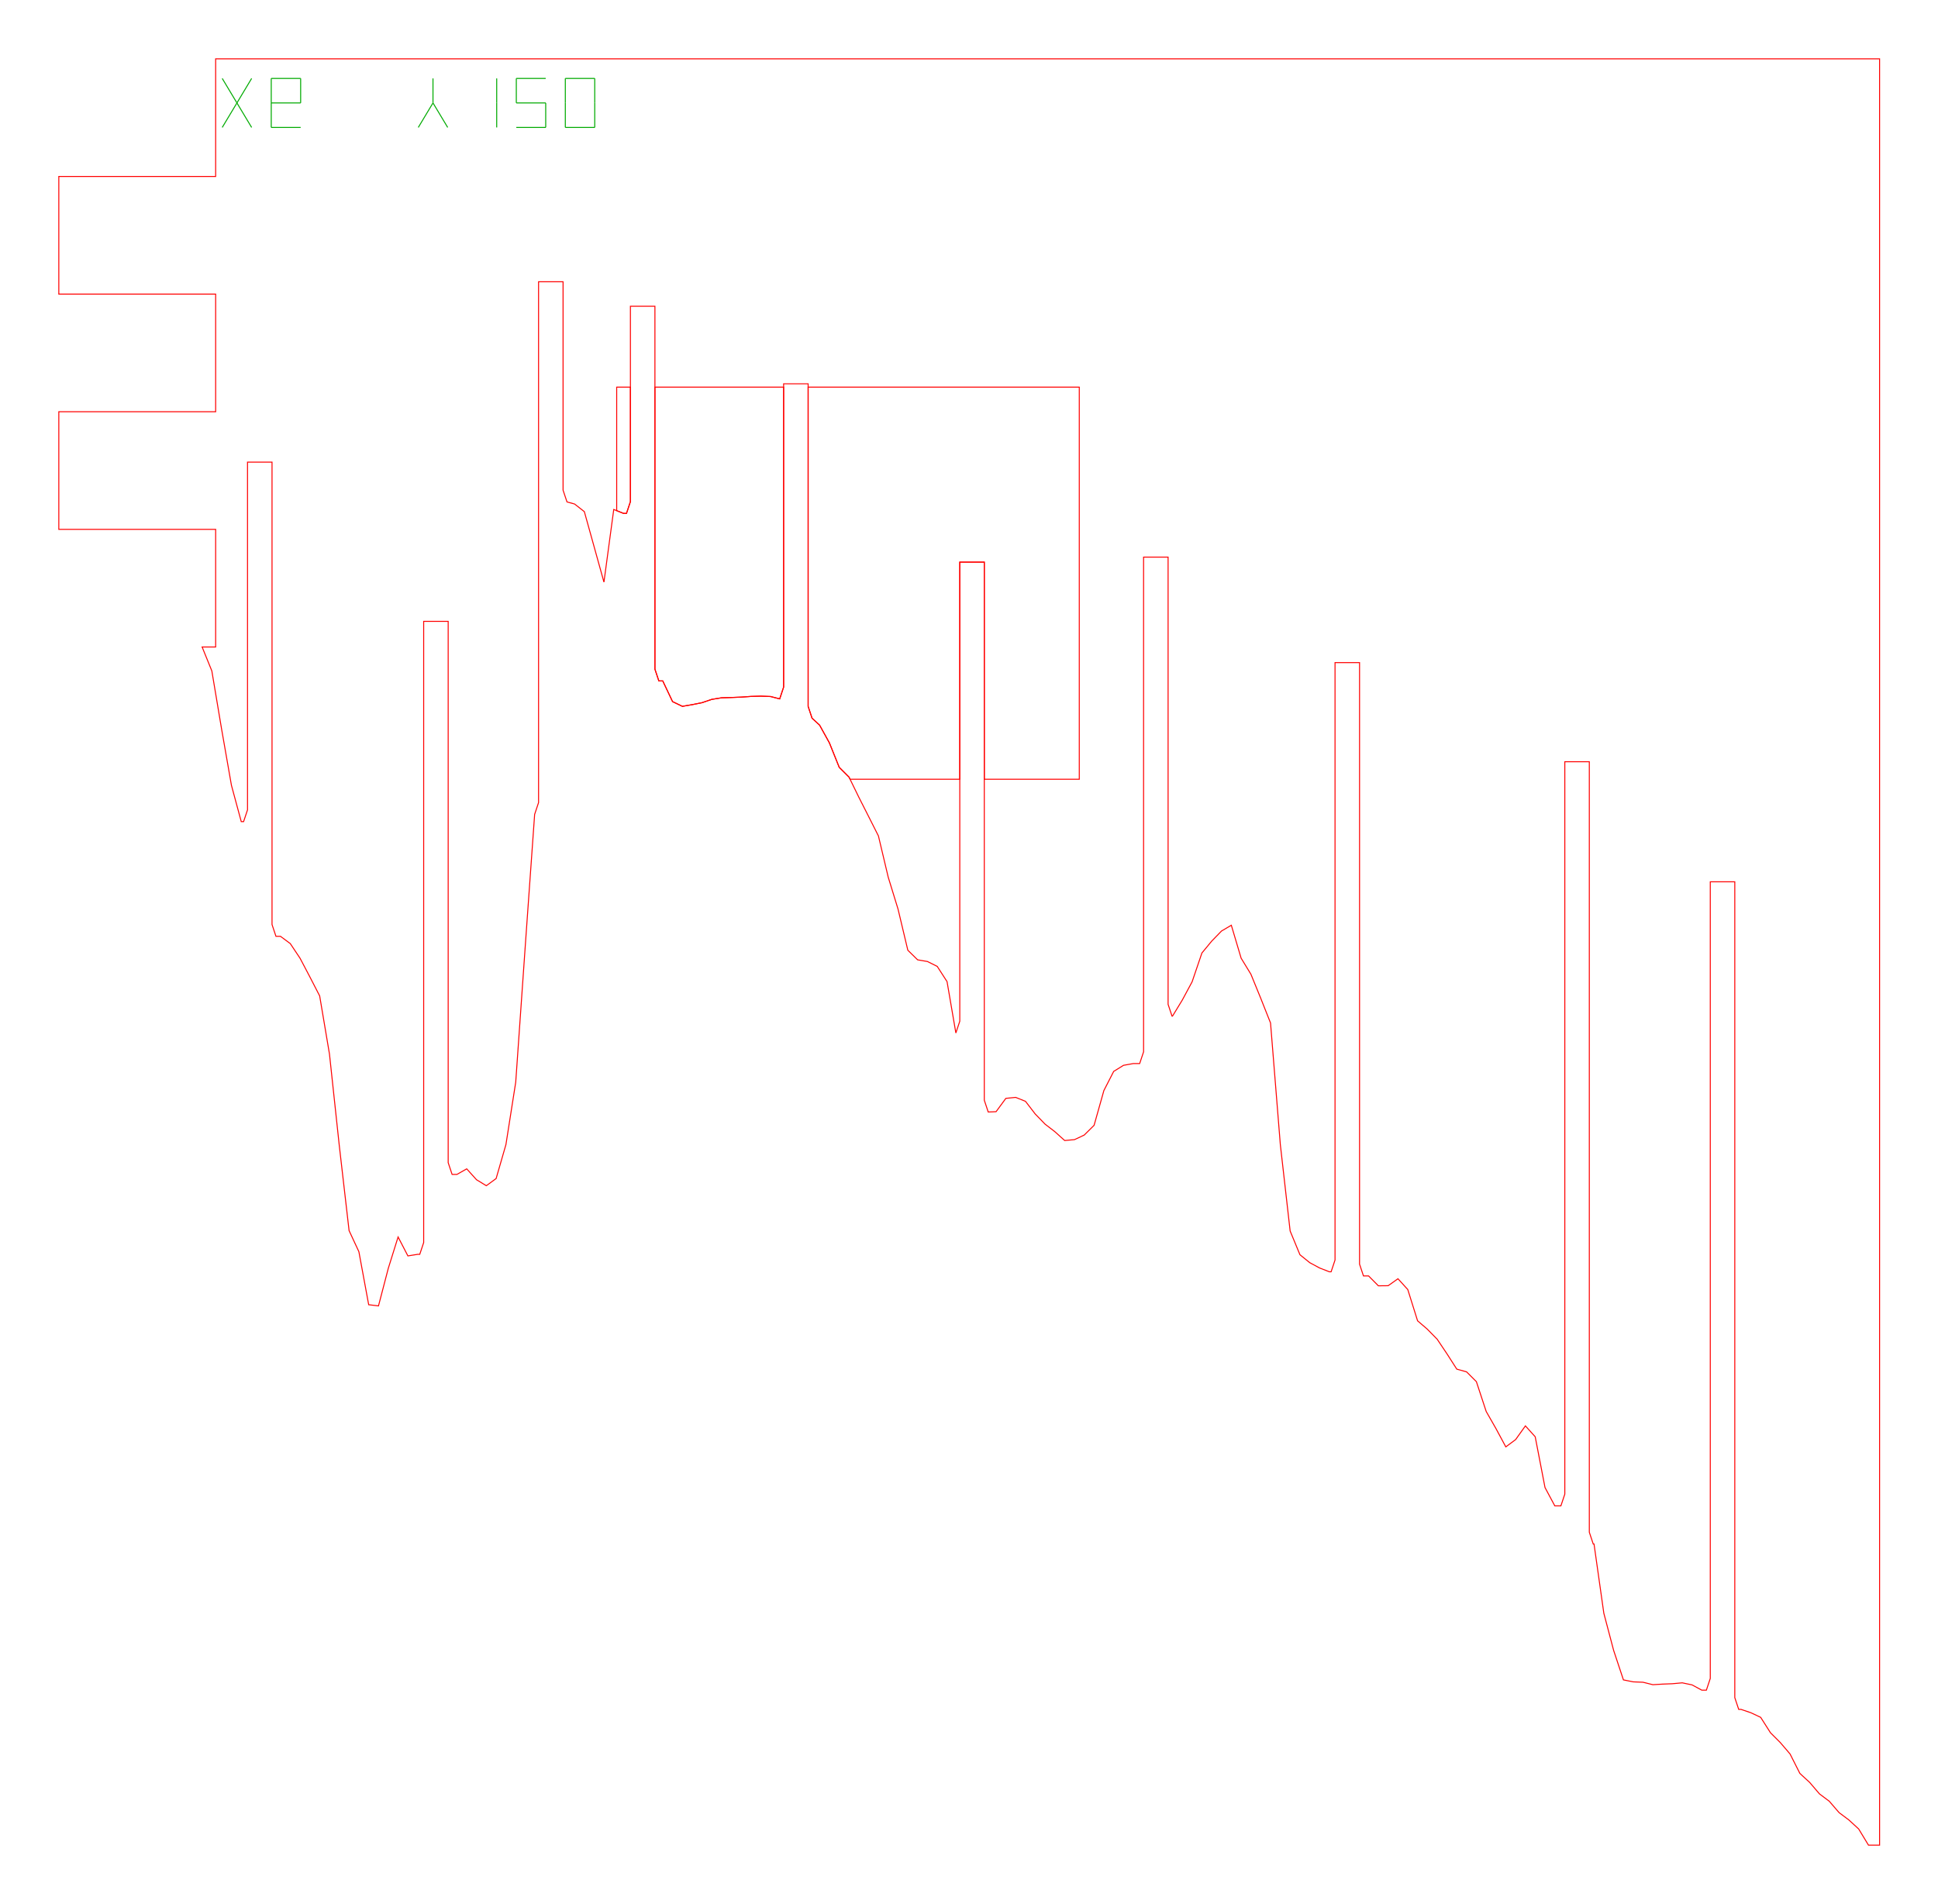
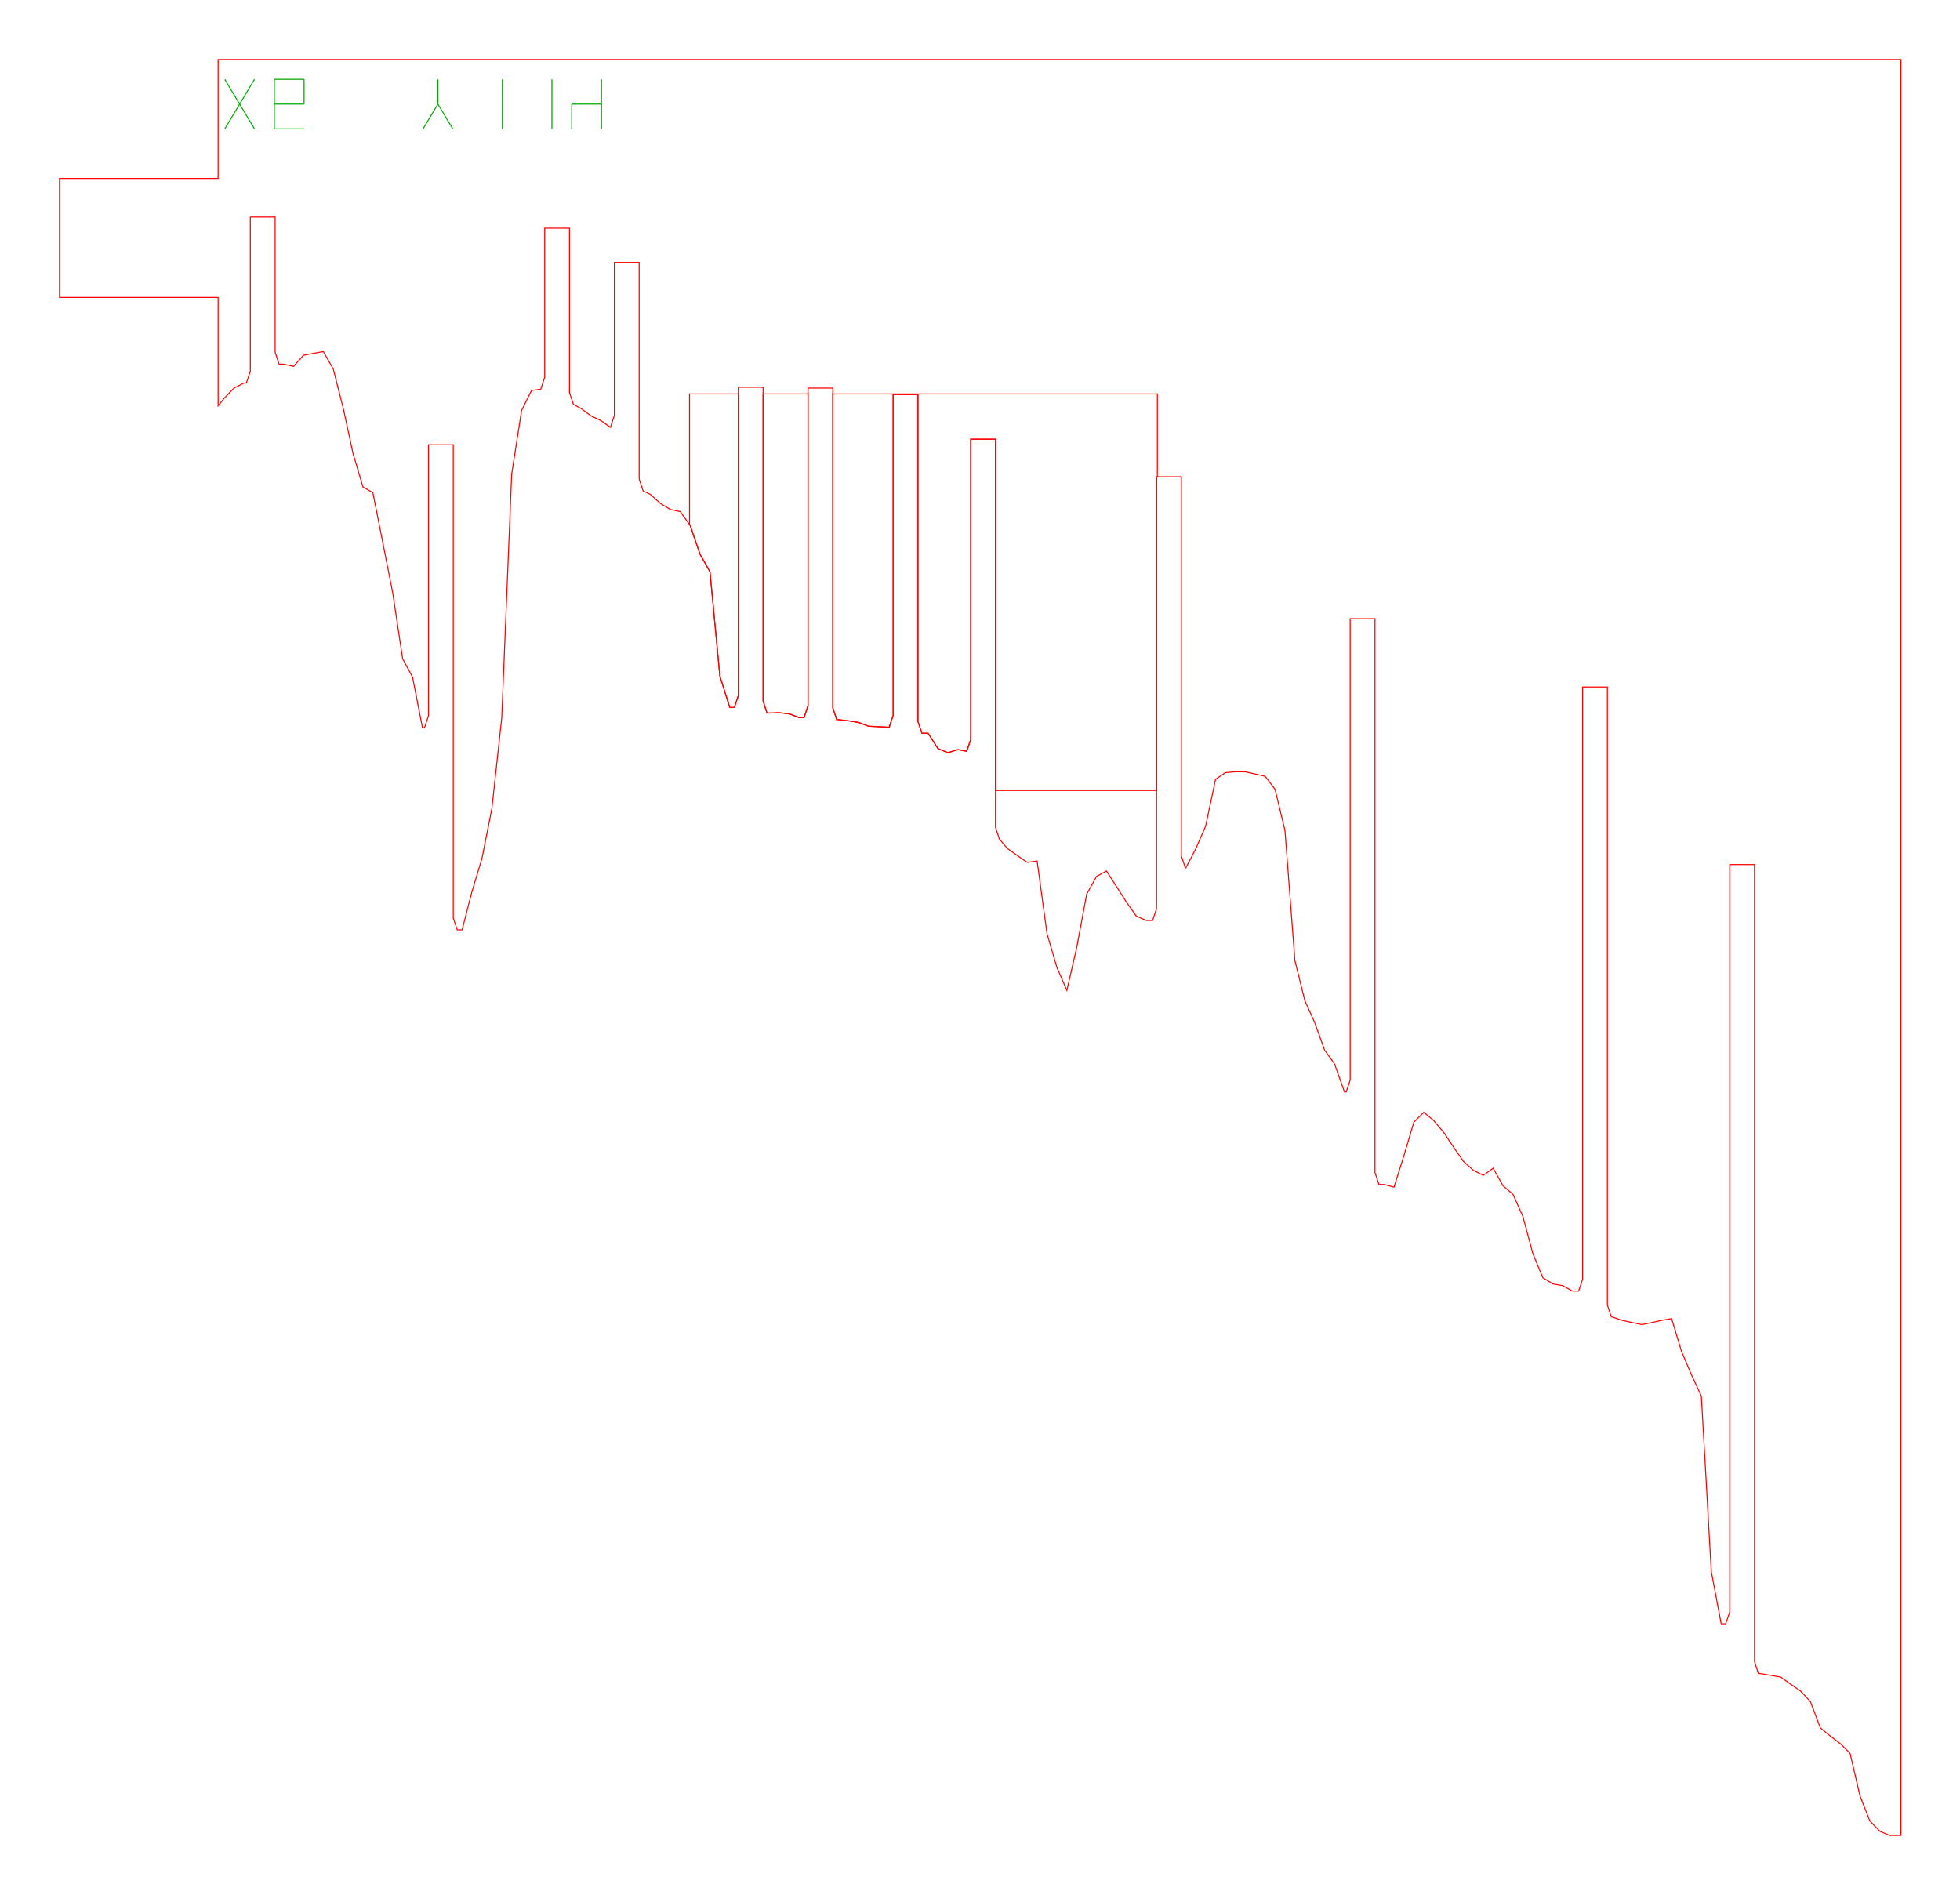
- <svg xmlns="http://www.w3.org/2000/svg" width="197.7mm" height="194.2mm" viewBox="0 0 197.7 194.2">
-   <path d="M 21.61,68.44 L 22.61,74.40 L 23.61,80.11 L 24.61,83.81 L 24.85,83.81 L 25.25,82.61 L 25.25,47.14 L 27.75,47.14 L 27.75,94.31 L 28.15,95.51 L 28.61,95.51 L 29.61,96.25 L 30.61,97.75 L 31.61,99.65 L 32.61,101.59 L 33.61,107.52 L 34.61,116.85 L 35.61,125.53 L 36.61,127.68 L 37.61,133.09 L 38.61,133.21 L 39.61,129.38 L 40.61,126.18 L 41.61,128.11 L 42.61,127.95 L 42.82,127.95 L 43.22,126.75 L 43.22,63.38 L 45.72,63.38 L 45.72,118.60 L 46.12,119.80 L 46.61,119.80 L 47.61,119.23 L 48.61,120.34 L 49.61,120.95 L 50.61,120.22 L 51.61,116.76 L 52.61,110.39 L 53.61,96.12 L 54.54,83.07 L 54.94,81.87 L 54.94,28.74 L 57.44,28.74 L 57.44,50.00 L 57.84,51.20 L 58.61,51.41 L 59.61,52.19 L 60.61,55.78 L 61.61,59.38 L 62.61,51.97 L 63.61,52.37 L 63.91,52.37 L 64.31,51.17 L 64.31,31.24 L 66.81,31.24 L 66.81,68.26 L 67.21,69.46 L 67.61,69.46 L 68.61,71.57 L 69.61,72.05 L 70.61,71.88 L 71.61,71.68 L 72.61,71.34 L 73.61,71.18 L 74.61,71.15 L 75.61,71.11 L 76.61,71.04 L 77.61,71.01 L 78.61,71.05 L 79.54,71.29 L 79.94,70.09 L 79.94,39.15 L 82.44,39.15 L 82.44,72.06 L 82.84,73.26 L 83.61,73.97 L 84.61,75.78 L 85.61,78.27 L 86.61,79.27 L 87.61,81.32 L 88.61,83.29 L 89.61,85.27 L 90.61,89.48 L 91.61,92.73 L 92.61,96.93 L 93.61,97.91 L 94.61,98.08 L 95.61,98.58 L 96.61,100.13 L 97.51,105.37 L 97.91,104.17 L 97.91,57.34 L 100.41,57.34 L 100.41,112.23 L 100.81,113.43 L 101.61,113.40 L 102.61,112.04 L 103.61,111.94 L 104.61,112.34 L 105.61,113.64 L 106.61,114.67 L 107.61,115.44 L 108.61,116.34 L 109.61,116.25 L 110.61,115.78 L 111.61,114.79 L 112.61,111.24 L 113.61,109.29 L 114.61,108.67 L 115.61,108.49 L 116.26,108.49 L 116.66,107.29 L 116.66,56.83 L 119.16,56.83 L 119.16,102.45 L 119.56,103.65 L 119.61,103.65 L 120.61,102.01 L 121.61,100.15 L 122.61,97.21 L 123.61,96.00 L 124.61,94.97 L 125.61,94.38 L 126.61,97.74 L 127.61,99.38 L 128.61,101.83 L 129.61,104.35 L 130.61,116.76 L 131.61,125.57 L 132.61,127.99 L 133.61,128.80 L 134.61,129.34 L 135.61,129.73 L 135.79,129.73 L 136.19,128.53 L 136.19,67.59 L 138.69,67.59 L 138.69,128.95 L 139.09,130.15 L 139.61,130.15 L 140.61,131.16 L 141.61,131.15 L 142.61,130.44 L 143.61,131.54 L 144.61,134.73 L 145.61,135.59 L 146.61,136.61 L 147.61,138.10 L 148.61,139.66 L 149.61,139.94 L 150.61,140.94 L 151.61,143.98 L 152.61,145.73 L 153.61,147.59 L 154.61,146.85 L 155.61,145.45 L 156.61,146.56 L 157.61,151.74 L 158.61,153.61 L 159.23,153.61 L 159.63,152.41 L 159.63,77.70 L 162.13,77.70 L 162.13,156.30 L 162.53,157.50 L 162.61,157.50 L 163.61,164.56 L 164.61,168.35 L 165.61,171.36 L 166.61,171.56 L 167.61,171.60 L 168.61,171.85 L 169.61,171.79 L 170.61,171.75 L 171.61,171.66 L 172.61,171.87 L 173.61,172.41 L 174.07,172.41 L 174.47,171.21 L 174.47,89.95 L 176.97,89.95 L 176.97,173.17 L 177.37,174.37 L 177.61,174.37 L 178.61,174.71 L 179.61,175.18 L 180.61,176.75 L 181.61,177.75 L 182.61,178.92 L 183.61,180.90 L 184.61,181.82 L 185.61,182.99 L 186.61,183.74 L 187.61,184.90 L 188.61,185.65 L 189.61,186.57 L 190.61,188.22 L 191.61,188.22 L 191.74,188.22 L 191.74,6.00 L 191.61,6.00 L 190.61,6.00 L 189.61,6.00 L 188.61,6.00 L 187.61,6.00 L 186.61,6.00 L 185.61,6.00 L 184.61,6.00 L 183.61,6.00 L 182.61,6.00 L 181.61,6.00 L 180.61,6.00 L 179.61,6.00 L 178.61,6.00 L 177.61,6.00 L 176.61,6.00 L 175.61,6.00 L 174.61,6.00 L 173.61,6.00 L 172.61,6.00 L 171.61,6.00 L 170.61,6.00 L 169.61,6.00 L 168.61,6.00 L 167.61,6.00 L 166.61,6.00 L 165.61,6.00 L 164.61,6.00 L 163.61,6.00 L 162.61,6.00 L 161.61,6.00 L 160.61,6.00 L 159.61,6.00 L 158.61,6.00 L 157.61,6.00 L 156.61,6.00 L 155.61,6.00 L 154.61,6.00 L 153.61,6.00 L 152.61,6.00 L 151.61,6.00 L 150.61,6.00 L 149.61,6.00 L 148.61,6.00 L 147.61,6.00 L 146.61,6.00 L 145.61,6.00 L 144.61,6.00 L 143.61,6.00 L 142.61,6.00 L 141.61,6.00 L 140.61,6.00 L 139.61,6.00 L 138.61,6.00 L 137.61,6.00 L 136.61,6.00 L 135.61,6.00 L 134.61,6.00 L 133.61,6.00 L 132.61,6.00 L 131.61,6.00 L 130.61,6.00 L 129.61,6.00 L 128.61,6.00 L 127.61,6.00 L 126.61,6.00 L 125.61,6.00 L 124.61,6.00 L 123.61,6.00 L 122.61,6.00 L 121.61,6.00 L 120.61,6.00 L 119.61,6.00 L 118.61,6.00 L 117.61,6.00 L 116.61,6.00 L 115.61,6.00 L 114.61,6.00 L 113.61,6.00 L 112.61,6.00 L 111.61,6.00 L 110.61,6.00 L 109.61,6.00 L 108.61,6.00 L 107.61,6.00 L 106.61,6.00 L 105.61,6.00 L 104.61,6.00 L 103.61,6.00 L 102.61,6.00 L 101.61,6.00 L 100.61,6.00 L 99.61,6.00 L 98.61,6.00 L 97.61,6.00 L 96.61,6.00 L 95.61,6.00 L 94.61,6.00 L 93.61,6.00 L 92.61,6.00 L 91.61,6.00 L 90.61,6.00 L 89.61,6.00 L 88.61,6.00 L 87.61,6.00 L 86.61,6.00 L 85.61,6.00 L 84.61,6.00 L 83.61,6.00 L 82.61,6.00 L 81.61,6.00 L 80.61,6.00 L 79.61,6.00 L 78.61,6.00 L 77.61,6.00 L 76.61,6.00 L 75.61,6.00 L 74.61,6.00 L 73.61,6.00 L 72.61,6.00 L 71.61,6.00 L 70.61,6.00 L 69.61,6.00 L 68.61,6.00 L 67.61,6.00 L 66.61,6.00 L 65.61,6.00 L 64.61,6.00 L 63.61,6.00 L 62.61,6.00 L 61.61,6.00 L 60.61,6.00 L 59.61,6.00 L 58.61,6.00 L 57.61,6.00 L 56.61,6.00 L 55.61,6.00 L 54.61,6.00 L 53.61,6.00 L 52.61,6.00 L 51.61,6.00 L 50.61,6.00 L 49.61,6.00 L 48.61,6.00 L 47.61,6.00 L 46.61,6.00 L 45.61,6.00 L 44.61,6.00 L 43.61,6.00 L 42.61,6.00 L 41.61,6.00 L 40.61,6.00 L 39.61,6.00 L 38.61,6.00 L 37.61,6.00 L 36.61,6.00 L 35.61,6.00 L 34.61,6.00 L 33.61,6.00 L 32.61,6.00 L 31.61,6.00 L 30.61,6.00 L 29.61,6.00 L 28.61,6.00 L 27.61,6.00 L 26.61,6.00 L 25.61,6.00 L 24.61,6.00 L 23.61,6.00 L 22.61,6.00 L 22.00,6.00 L 22.00,18.00 L 14.00,18.00 L 6.00,18.00 L 6.00,30.00 L 14.00,30.00 L 22.00,30.00 L 22.00,42.00 L 14.00,42.00 L 6.00,42.00 L 6.00,54.00 L 14.00,54.00 L 22.00,54.00 L 22.00,66.00 L 20.62,66.00 L 21.61,68.44 Z" fill="none" stroke="#f00" stroke-width="0.1" />
-   <path d="M 63.61,52.37 L 63.91,52.37 L 64.31,51.17 L 64.31,39.49 L 62.91,39.49 L 62.91,52.09 L 63.61,52.37 Z" fill="none" stroke="#f00" stroke-width="0.1" />
-   <path d="M 66.81,68.26 L 67.21,69.46 L 67.61,69.46 L 68.61,71.57 L 69.61,72.05 L 70.61,71.88 L 71.61,71.68 L 72.61,71.34 L 73.61,71.18 L 74.61,71.15 L 75.61,71.11 L 76.61,71.04 L 77.61,71.01 L 78.61,71.05 L 79.54,71.29 L 79.94,70.09 L 79.94,39.49 L 66.81,39.49 L 66.81,68.26 Z" fill="none" stroke="#f00" stroke-width="0.1" />
-   <path d="M 82.44,72.06 L 82.84,73.26 L 83.61,73.97 L 84.61,75.78 L 85.61,78.27 L 86.61,79.27 L 86.72,79.49 L 97.91,79.49 L 97.91,57.34 L 100.41,57.34 L 100.41,79.49 L 110.10,79.49 L 110.10,39.49 L 82.44,39.49 L 82.44,72.06 Z" fill="none" stroke="#f00" stroke-width="0.1" />
+ <svg xmlns="http://www.w3.org/2000/svg" width="197.7mm" height="191.1mm" viewBox="0 0 197.7 191.1">
+   <path d="M 22.61,40.17 L 23.61,39.14 L 24.61,38.63 L 24.85,38.63 L 25.25,37.43 L 25.25,21.89 L 27.75,21.89 L 27.75,35.53 L 28.15,36.73 L 28.61,36.73 L 29.61,36.95 L 30.61,35.83 L 31.61,35.64 L 32.61,35.46 L 33.61,37.20 L 34.61,41.13 L 35.61,45.75 L 36.61,49.12 L 37.61,49.69 L 38.61,54.73 L 39.61,59.79 L 40.61,66.44 L 41.61,68.29 L 42.61,73.39 L 42.82,73.39 L 43.22,72.19 L 43.22,44.86 L 45.72,44.86 L 45.72,92.59 L 46.12,93.79 L 46.61,93.79 L 47.61,89.91 L 48.61,86.60 L 49.61,81.57 L 50.61,72.40 L 51.61,47.83 L 52.61,41.40 L 53.61,39.38 L 54.54,39.26 L 54.94,38.06 L 54.94,23.01 L 57.44,23.01 L 57.44,39.59 L 57.84,40.79 L 58.61,41.20 L 59.61,41.95 L 60.61,42.42 L 61.57,43.10 L 61.97,41.90 L 61.97,26.47 L 64.47,26.47 L 64.47,48.32 L 64.87,49.52 L 65.61,49.87 L 66.61,50.78 L 67.61,51.38 L 68.61,51.60 L 69.61,52.99 L 70.61,55.91 L 71.61,57.66 L 72.61,68.20 L 73.61,71.36 L 74.07,71.36 L 74.47,70.16 L 74.47,39.06 L 76.97,39.06 L 76.97,70.72 L 77.37,71.92 L 77.61,71.92 L 78.61,71.89 L 79.61,72.00 L 80.61,72.38 L 81.10,72.38 L 81.50,71.18 L 81.50,39.14 L 84.00,39.14 L 84.00,71.39 L 84.40,72.59 L 84.61,72.59 L 85.61,72.71 L 86.61,72.87 L 87.61,73.25 L 88.61,73.30 L 89.61,73.35 L 89.69,73.35 L 90.09,72.15 L 90.09,39.79 L 92.59,39.79 L 92.59,72.76 L 92.99,73.96 L 93.61,73.96 L 94.61,75.51 L 95.61,75.92 L 96.61,75.61 L 97.51,75.78 L 97.91,74.58 L 97.91,44.30 L 100.41,44.30 L 100.41,83.44 L 100.81,84.64 L 101.61,85.58 L 102.61,86.29 L 103.61,86.98 L 104.61,86.84 L 105.61,94.18 L 106.61,97.59 L 107.61,99.89 L 108.61,95.55 L 109.61,90.19 L 110.61,88.39 L 111.61,87.85 L 112.61,89.41 L 113.61,90.98 L 114.61,92.39 L 115.61,92.84 L 116.26,92.84 L 116.66,91.64 L 116.66,48.09 L 119.16,48.09 L 119.16,86.34 L 119.56,87.54 L 119.61,87.54 L 120.61,85.62 L 121.61,83.32 L 122.61,78.60 L 123.61,77.93 L 124.61,77.84 L 125.61,77.85 L 126.61,78.07 L 127.61,78.30 L 128.61,79.61 L 129.61,83.76 L 130.61,96.87 L 131.61,100.91 L 132.61,103.14 L 133.61,105.92 L 134.61,107.31 L 135.61,110.13 L 135.79,110.13 L 136.19,108.93 L 136.19,62.40 L 138.69,62.40 L 138.69,118.27 L 139.09,119.47 L 139.61,119.47 L 140.61,119.74 L 141.61,116.56 L 142.61,113.19 L 143.61,112.19 L 144.61,113.02 L 145.61,114.20 L 146.61,115.70 L 147.61,117.14 L 148.61,118.04 L 149.61,118.55 L 150.61,117.83 L 151.61,119.61 L 152.61,120.46 L 153.61,122.70 L 154.61,126.43 L 155.61,128.86 L 156.61,129.49 L 157.61,129.67 L 158.61,130.22 L 159.23,130.22 L 159.63,129.02 L 159.63,69.29 L 162.13,69.29 L 162.13,131.63 L 162.53,132.83 L 162.61,132.83 L 163.61,133.17 L 164.61,133.39 L 165.61,133.60 L 166.61,133.40 L 167.61,133.17 L 168.61,133.00 L 169.61,136.31 L 170.61,138.67 L 171.61,140.82 L 172.61,158.49 L 173.61,163.78 L 174.07,163.78 L 174.47,162.58 L 174.47,87.20 L 176.97,87.20 L 176.97,167.61 L 177.37,168.81 L 177.61,168.81 L 178.61,168.98 L 179.61,169.16 L 180.61,169.87 L 181.61,170.56 L 182.61,171.63 L 183.61,174.28 L 184.61,175.10 L 185.61,175.86 L 186.61,176.85 L 187.61,181.14 L 188.61,183.68 L 189.61,184.71 L 190.61,185.13 L 191.61,185.13 L 191.74,185.13 L 191.74,6.00 L 191.61,6.00 L 190.61,6.00 L 189.61,6.00 L 188.61,6.00 L 187.61,6.00 L 186.61,6.00 L 185.61,6.00 L 184.61,6.00 L 183.61,6.00 L 182.61,6.00 L 181.61,6.00 L 180.61,6.00 L 179.61,6.00 L 178.61,6.00 L 177.61,6.00 L 176.61,6.00 L 175.61,6.00 L 174.61,6.00 L 173.61,6.00 L 172.61,6.00 L 171.61,6.00 L 170.61,6.00 L 169.61,6.00 L 168.61,6.00 L 167.61,6.00 L 166.61,6.00 L 165.61,6.00 L 164.61,6.00 L 163.61,6.00 L 162.61,6.00 L 161.61,6.00 L 160.61,6.00 L 159.61,6.00 L 158.61,6.00 L 157.61,6.00 L 156.61,6.00 L 155.61,6.00 L 154.61,6.00 L 153.61,6.00 L 152.61,6.00 L 151.61,6.00 L 150.61,6.00 L 149.61,6.00 L 148.61,6.00 L 147.61,6.00 L 146.61,6.00 L 145.61,6.00 L 144.61,6.00 L 143.61,6.00 L 142.61,6.00 L 141.61,6.00 L 140.61,6.00 L 139.61,6.00 L 138.61,6.00 L 137.61,6.00 L 136.61,6.00 L 135.61,6.00 L 134.61,6.00 L 133.61,6.00 L 132.61,6.00 L 131.61,6.00 L 130.61,6.00 L 129.61,6.00 L 128.61,6.00 L 127.61,6.00 L 126.61,6.00 L 125.61,6.00 L 124.61,6.00 L 123.61,6.00 L 122.61,6.00 L 121.61,6.00 L 120.61,6.00 L 119.61,6.00 L 118.61,6.00 L 117.61,6.00 L 116.61,6.00 L 115.61,6.00 L 114.61,6.00 L 113.61,6.00 L 112.61,6.00 L 111.61,6.00 L 110.61,6.00 L 109.61,6.00 L 108.61,6.00 L 107.61,6.00 L 106.61,6.00 L 105.61,6.00 L 104.61,6.00 L 103.61,6.00 L 102.61,6.00 L 101.61,6.00 L 100.61,6.00 L 99.61,6.00 L 98.61,6.00 L 97.61,6.00 L 96.61,6.00 L 95.61,6.00 L 94.61,6.00 L 93.61,6.00 L 92.61,6.00 L 91.61,6.00 L 90.61,6.00 L 89.61,6.00 L 88.61,6.00 L 87.61,6.00 L 86.61,6.00 L 85.61,6.00 L 84.61,6.00 L 83.61,6.00 L 82.61,6.00 L 81.61,6.00 L 80.61,6.00 L 79.61,6.00 L 78.61,6.00 L 77.61,6.00 L 76.61,6.00 L 75.61,6.00 L 74.61,6.00 L 73.61,6.00 L 72.61,6.00 L 71.61,6.00 L 70.61,6.00 L 69.61,6.00 L 68.61,6.00 L 67.61,6.00 L 66.61,6.00 L 65.61,6.00 L 64.61,6.00 L 63.61,6.00 L 62.61,6.00 L 61.61,6.00 L 60.61,6.00 L 59.61,6.00 L 58.61,6.00 L 57.61,6.00 L 56.61,6.00 L 55.61,6.00 L 54.61,6.00 L 53.61,6.00 L 52.61,6.00 L 51.61,6.00 L 50.61,6.00 L 49.61,6.00 L 48.61,6.00 L 47.61,6.00 L 46.61,6.00 L 45.61,6.00 L 44.61,6.00 L 43.61,6.00 L 42.61,6.00 L 41.61,6.00 L 40.61,6.00 L 39.61,6.00 L 38.61,6.00 L 37.61,6.00 L 36.61,6.00 L 35.61,6.00 L 34.61,6.00 L 33.61,6.00 L 32.61,6.00 L 31.61,6.00 L 30.61,6.00 L 29.61,6.00 L 28.61,6.00 L 27.61,6.00 L 26.61,6.00 L 25.61,6.00 L 24.61,6.00 L 23.61,6.00 L 22.61,6.00 L 22.00,6.00 L 22.00,18.00 L 14.00,18.00 L 6.00,18.00 L 6.00,30.00 L 14.00,30.00 L 22.00,30.00 L 22.00,40.93 L 22.61,40.17 Z" fill="none" stroke="#f00" stroke-width="0.1" />
+   <path d="M 69.61,52.99 L 70.61,55.91 L 71.61,57.66 L 72.61,68.20 L 73.61,71.36 L 74.07,71.36 L 74.47,70.16 L 74.47,39.73 L 69.55,39.73 L 69.55,52.91 L 69.61,52.99 Z" fill="none" stroke="#f00" stroke-width="0.1" />
+   <path d="M 76.97,70.72 L 77.37,71.92 L 77.61,71.92 L 78.61,71.89 L 79.61,72.00 L 80.61,72.38 L 81.10,72.38 L 81.50,71.18 L 81.50,39.73 L 76.97,39.73 L 76.97,70.72 Z" fill="none" stroke="#f00" stroke-width="0.1" />
+   <path d="M 84.00,71.39 L 84.40,72.59 L 84.61,72.59 L 85.61,72.71 L 86.61,72.87 L 87.61,73.25 L 88.61,73.30 L 89.61,73.35 L 89.69,73.35 L 90.09,72.15 L 90.09,39.79 L 92.59,39.79 L 92.59,72.76 L 92.99,73.96 L 93.61,73.96 L 94.61,75.51 L 95.61,75.92 L 96.61,75.61 L 97.51,75.78 L 97.91,74.58 L 97.91,44.30 L 100.41,44.30 L 100.41,79.73 L 116.66,79.73 L 116.66,48.09 L 116.74,48.09 L 116.74,39.73 L 84.00,39.73 L 84.00,71.39 Z" fill="none" stroke="#f00" stroke-width="0.1" />
  <path d="M 22.67,13.00 L 25.67,8.00" fill="none" stroke="#0a0" stroke-width="0.1" />
  <path d="M 22.67,8.00 L 25.67,13.00" fill="none" stroke="#0a0" stroke-width="0.1" />
  <path d="M 27.67,13.00 L 30.67,13.00" fill="none" stroke="#0a0" stroke-width="0.1" />
  <path d="M 27.67,13.00 L 27.67,10.50" fill="none" stroke="#0a0" stroke-width="0.1" />
  <path d="M 27.67,10.50 L 30.67,10.50" fill="none" stroke="#0a0" stroke-width="0.1" />
  <path d="M 30.67,10.50 L 30.67,8.00" fill="none" stroke="#0a0" stroke-width="0.1" />
  <path d="M 27.67,8.00 L 30.67,8.00" fill="none" stroke="#0a0" stroke-width="0.1" />
  <path d="M 27.67,10.50 L 27.67,8.00" fill="none" stroke="#0a0" stroke-width="0.1" />
  <path d="M 42.67,13.00 L 44.17,10.50" fill="none" stroke="#0a0" stroke-width="0.1" />
  <path d="M 45.67,13.00 L 44.17,10.50" fill="none" stroke="#0a0" stroke-width="0.1" />
  <path d="M 44.17,10.50 L 44.17,8.00" fill="none" stroke="#0a0" stroke-width="0.1" />
  <path d="M 50.67,13.00 L 50.67,10.50" fill="none" stroke="#0a0" stroke-width="0.1" />
  <path d="M 50.67,10.50 L 50.67,8.00" fill="none" stroke="#0a0" stroke-width="0.1" />
-   <path d="M 52.67,13.00 L 55.67,13.00" fill="none" stroke="#0a0" stroke-width="0.1" />
  <path d="M 55.67,13.00 L 55.67,10.50" fill="none" stroke="#0a0" stroke-width="0.1" />
-   <path d="M 52.67,10.50 L 55.67,10.50" fill="none" stroke="#0a0" stroke-width="0.1" />
-   <path d="M 52.67,10.50 L 52.67,8.00" fill="none" stroke="#0a0" stroke-width="0.1" />
-   <path d="M 52.67,8.00 L 55.67,8.00" fill="none" stroke="#0a0" stroke-width="0.1" />
-   <path d="M 57.67,13.00 L 60.67,13.00" fill="none" stroke="#0a0" stroke-width="0.1" />
+   <path d="M 55.67,10.50 L 55.67,8.00" fill="none" stroke="#0a0" stroke-width="0.1" />
+   <path d="M 57.67,13.00 L 57.67,10.50" fill="none" stroke="#0a0" stroke-width="0.1" />
+   <path d="M 57.67,10.50 L 60.67,10.50" fill="none" stroke="#0a0" stroke-width="0.1" />
  <path d="M 60.67,13.00 L 60.67,10.50" fill="none" stroke="#0a0" stroke-width="0.1" />
  <path d="M 60.67,10.50 L 60.67,8.00" fill="none" stroke="#0a0" stroke-width="0.1" />
-   <path d="M 57.67,8.00 L 60.67,8.00" fill="none" stroke="#0a0" stroke-width="0.1" />
-   <path d="M 57.67,10.50 L 57.67,8.00" fill="none" stroke="#0a0" stroke-width="0.1" />
-   <path d="M 57.67,13.00 L 57.67,10.50" fill="none" stroke="#0a0" stroke-width="0.1" />
</svg>
